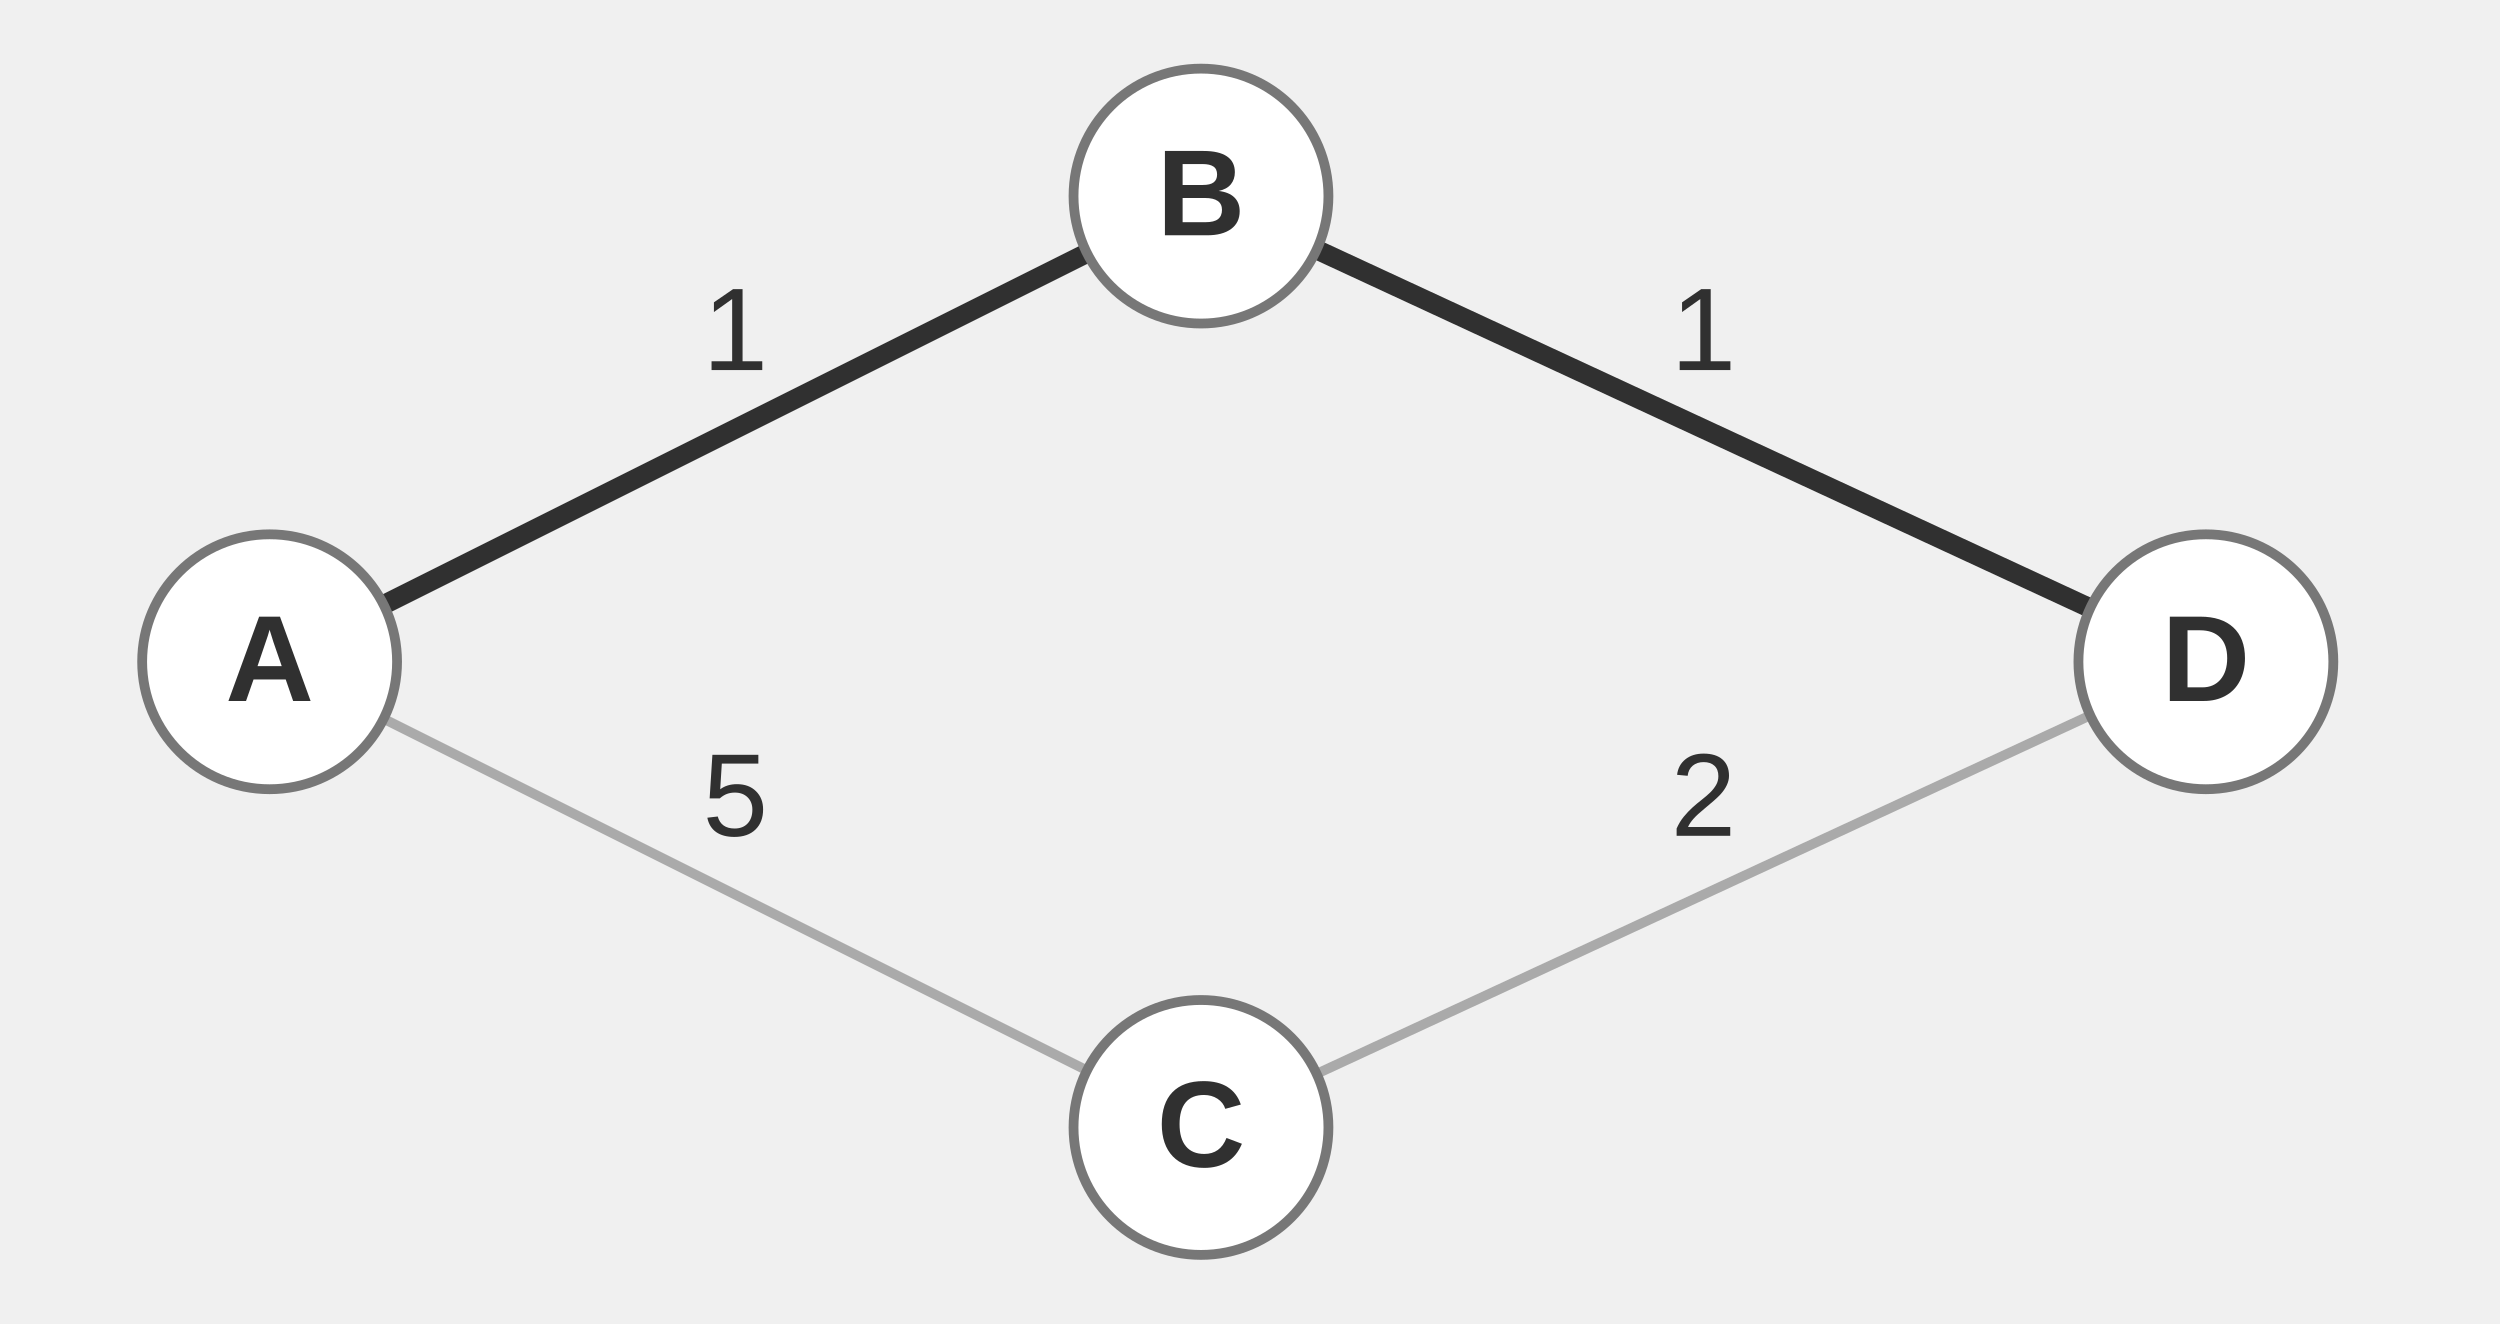
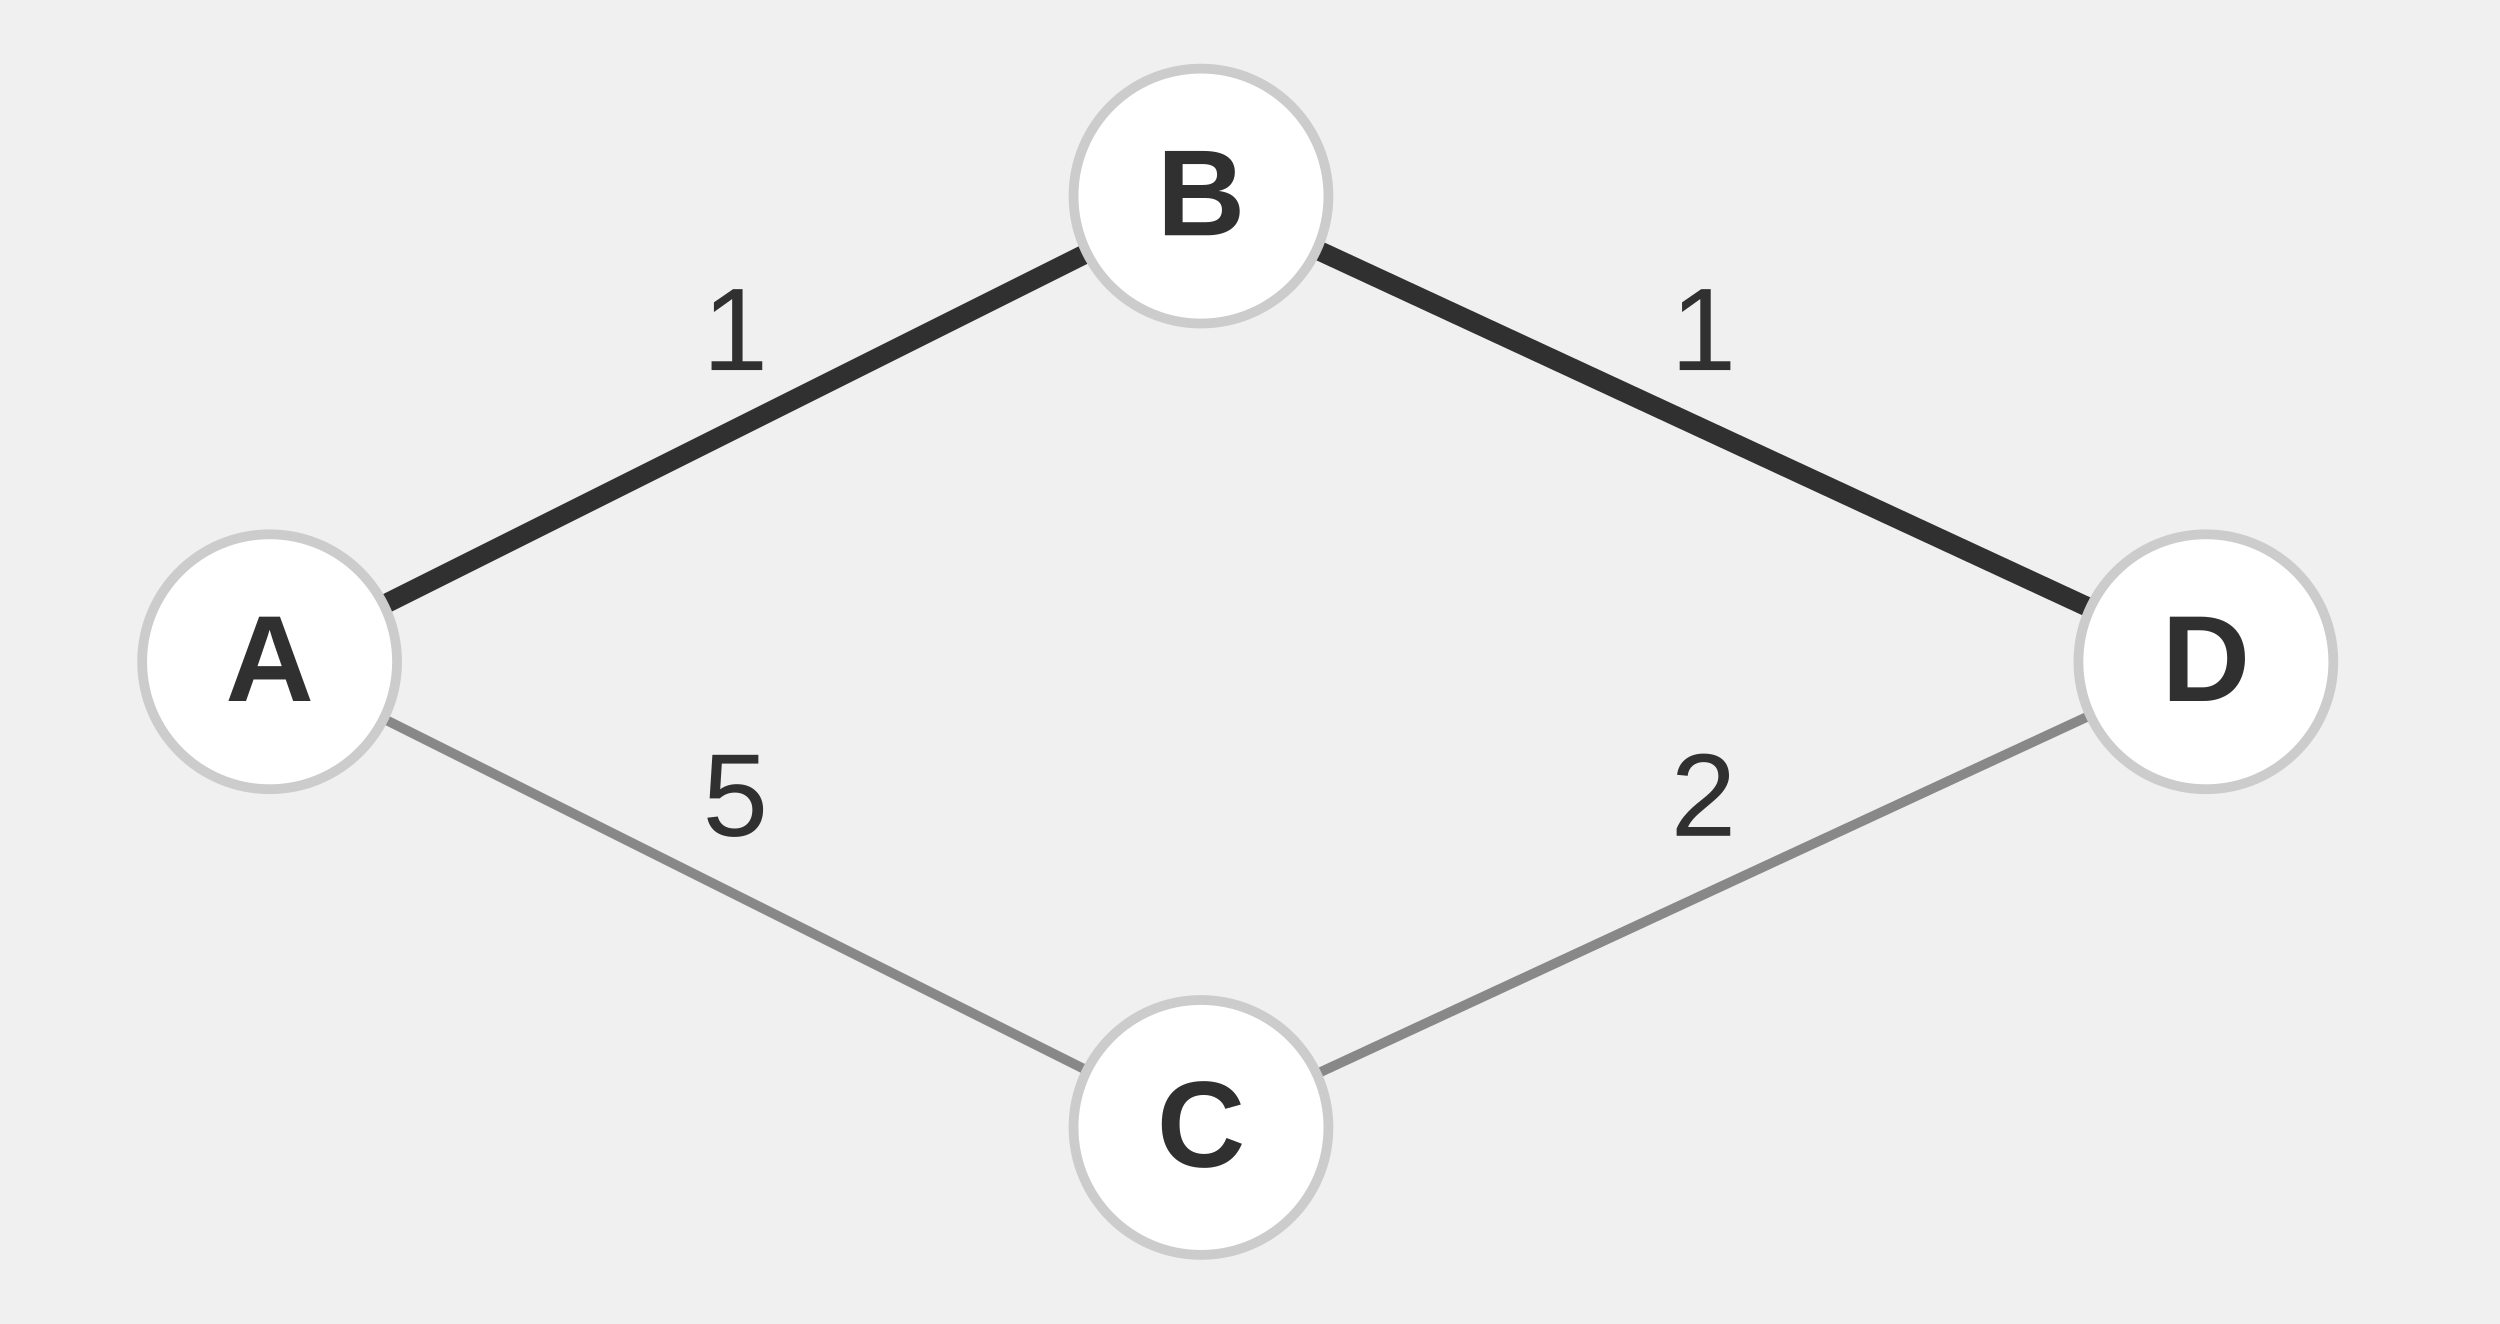
<svg xmlns="http://www.w3.org/2000/svg" width="510" height="270" viewBox="0 0 510 270" role="img" aria-label="Example OSPF link costs: A via B to D costs 2, A via C to D costs 7.">
  <defs>
    <marker id="a" viewBox="0 0 10 10" refX="10" refY="5" markerUnits="userSpaceOnUse" markerWidth="10" markerHeight="10" orient="auto-start-reverse">
-       <path d="M0 0L10 5L0 10z" fill="#777" />
+       <path d="M0 0L10 5L0 10z" fill="#888888" />
    </marker>
    <marker id="a-grey" viewBox="0 0 10 10" refX="10" refY="5" markerUnits="userSpaceOnUse" markerWidth="10" markerHeight="10" orient="auto-start-reverse">
-       <path d="M0 0L10 5L0 10z" fill="#777" />
+       <path d="M0 0L10 5L0 10z" fill="#888888" />
    </marker>
  </defs>
  <g font-family="Arial, Liberation Sans, sans-serif">
    <path d="M55,135 L245,40" fill="none" stroke="#303030" stroke-width="4" />
    <text x="150.0" y="75.5" font-size="24" text-anchor="middle" font-weight="400" fill="#303030">1</text>
    <path d="M245,40 L450,135" fill="none" stroke="#303030" stroke-width="4" />
    <text x="347.5" y="75.5" font-size="24" text-anchor="middle" font-weight="400" fill="#303030">1</text>
-     <path d="M55,135 L245,230" fill="none" stroke="#aaa" stroke-width="2" />
+     <path d="M55,135 L245,230" fill="none" stroke="#888888" stroke-width="2" />
    <text x="150.0" y="170.5" font-size="24" text-anchor="middle" font-weight="400" fill="#303030">5</text>
-     <path d="M245,230 L450,135" fill="none" stroke="#aaa" stroke-width="2" />
+     <path d="M245,230 L450,135" fill="none" stroke="#888888" stroke-width="2" />
    <text x="347.5" y="170.5" font-size="24" text-anchor="middle" font-weight="400" fill="#303030">2</text>
-     <circle cx="55" cy="135" r="26" fill="white" stroke="#777" stroke-width="2" />
+     <circle cx="55" cy="135" r="26" fill="#ffffff" stroke="#cccccc" stroke-width="2" />
    <text x="55" y="143" font-size="25" text-anchor="middle" font-weight="700" fill="#303030">A</text>
-     <circle cx="245" cy="40" r="26" fill="white" stroke="#777" stroke-width="2" />
+     <circle cx="245" cy="40" r="26" fill="#ffffff" stroke="#cccccc" stroke-width="2" />
    <text x="245" y="48" font-size="25" text-anchor="middle" font-weight="700" fill="#303030">B</text>
-     <circle cx="450" cy="135" r="26" fill="white" stroke="#777" stroke-width="2" />
+     <circle cx="450" cy="135" r="26" fill="#ffffff" stroke="#cccccc" stroke-width="2" />
    <text x="450" y="143" font-size="25" text-anchor="middle" font-weight="700" fill="#303030">D</text>
-     <circle cx="245" cy="230" r="26" fill="white" stroke="#777" stroke-width="2" />
+     <circle cx="245" cy="230" r="26" fill="#ffffff" stroke="#cccccc" stroke-width="2" />
    <text x="245" y="238" font-size="25" text-anchor="middle" font-weight="700" fill="#303030">C</text>
  </g>
</svg>
